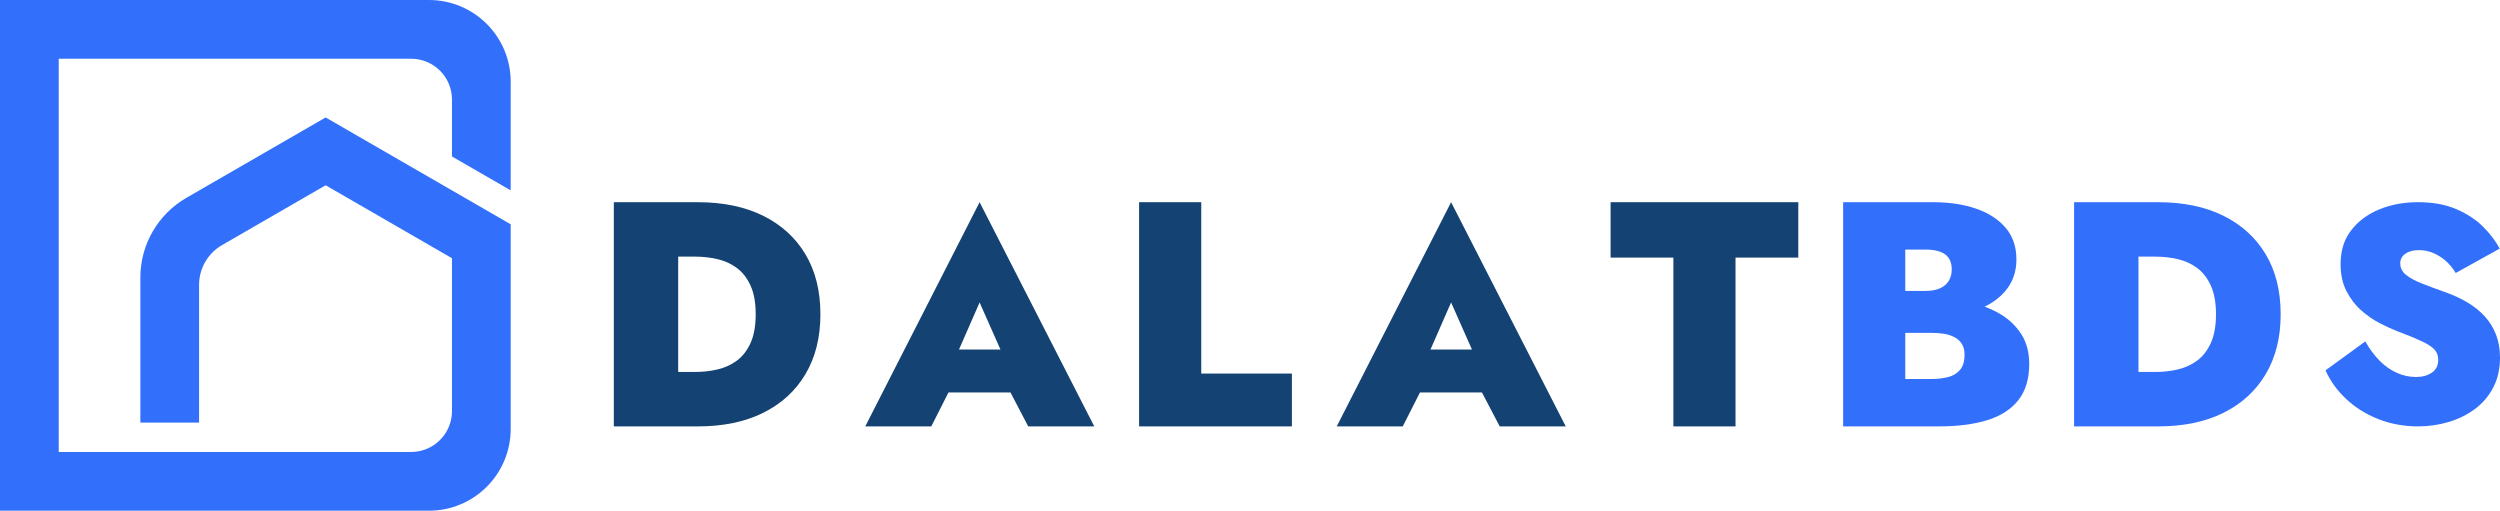
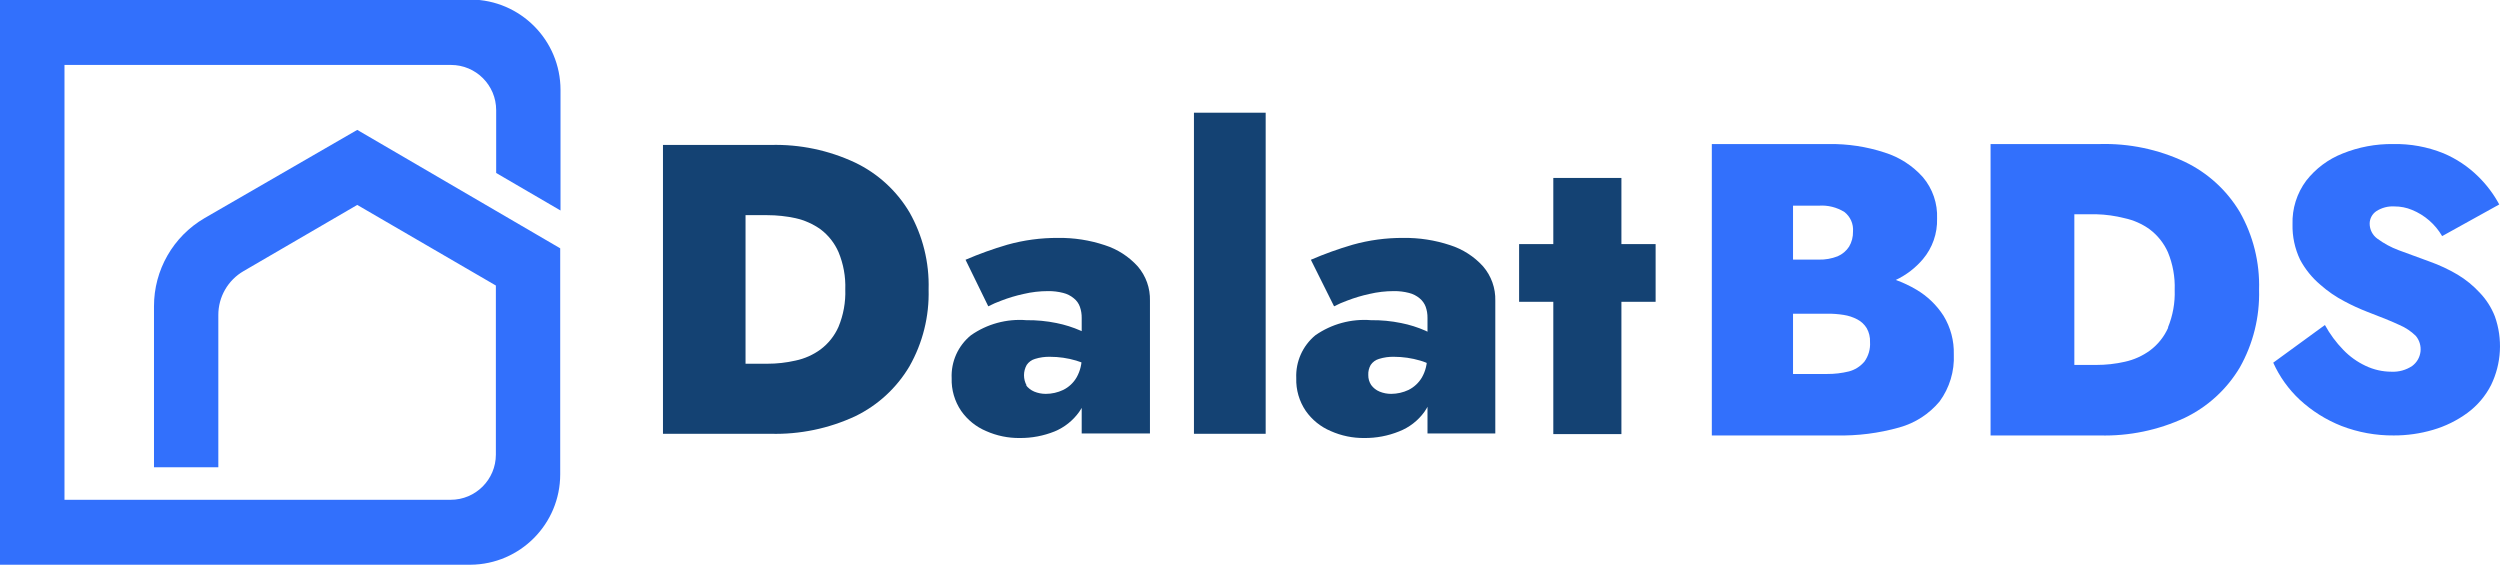
- <svg xmlns="http://www.w3.org/2000/svg" version="1.1" id="svg2" xml:space="preserve" width="185.74" height="37.943" viewBox="0 0 185.74 37.943">
-   <defs id="defs6">
-     <clipPath clipPathUnits="userSpaceOnUse" id="clipPath16">
-       <path d="M 0,30 H 140 V 0 H 0 Z" id="path14" />
-     </clipPath>
+ <svg xmlns="http://www.w3.org/2000/svg" id="Layer_1" data-name="Layer 1" viewBox="0 0 165.92 37.48">
+   <defs>
+     <style>.cls-1{fill:#3270fc;}.cls-2{fill:#144273;}</style>
  </defs>
-   <g id="g8" transform="matrix(1.333333,0,0,-1.333333,-0.9264,39.27613)">
-     <g id="g10">
-       <g id="g12" clip-path="url(#clipPath16)">
-         <g id="g18" transform="translate(18.8398,22.9121)">
-           <path d="m 0,0 c -2.587,-1.494 -5.175,-2.988 -7.763,-4.481 -1.585,-0.915 -2.561,-2.607 -2.561,-4.437 v -8.085 h 3.272 v 7.674 c 0,0.915 0.489,1.761 1.281,2.218 L 0,-3.779 7.04,-7.843 v -8.52 c 0,-1.257 -1.019,-2.277 -2.277,-2.277 H -14.873 V 3.272 H 4.763 c 1.258,0 2.277,-1.019 2.277,-2.276 v -3.17 l 3.272,-1.889 v 6.055 c 0,2.515 -2.039,4.553 -4.553,4.553 H -18.145 V -21.912 H 5.759 c 2.514,0 4.553,2.038 4.553,4.554 v 7.926 3.105 0.374 z" style="fill:#3270fc;fill-opacity:1;fill-rule:nonzero;stroke:none" id="path20" />
-         </g>
-         <g id="g22" transform="translate(42.5098,10.3281)">
-           <path d="m 0,0 c -0.196,-0.422 -0.455,-0.749 -0.776,-0.981 -0.322,-0.232 -0.682,-0.393 -1.08,-0.482 -0.399,-0.09 -0.807,-0.134 -1.223,-0.134 h -0.946 v 6.426 h 0.946 c 0.416,0 0.824,-0.045 1.223,-0.135 0.398,-0.089 0.758,-0.249 1.08,-0.482 C -0.455,3.98 -0.196,3.653 0,3.23 0.196,2.809 0.294,2.27 0.294,1.616 0.294,0.961 0.196,0.423 0,0 m 0.714,7.104 c -1.018,0.505 -2.235,0.758 -3.65,0.758 H -4.025 -5.256 -7.612 V -4.631 h 2.356 1.231 1.089 c 1.415,0 2.632,0.252 3.65,0.758 1.017,0.506 1.803,1.226 2.356,2.16 C 3.623,-0.779 3.9,0.331 3.9,1.616 3.9,2.912 3.623,4.025 3.07,4.953 2.517,5.881 1.731,6.598 0.714,7.104" style="fill:#144273;fill-opacity:1;fill-rule:nonzero;stroke:none" id="path24" />
-         </g>
-         <g id="g26" transform="translate(56.4434,9.9785)">
-           <path d="m 0,0 h -2.313 l 1.15,2.626 z m -7.535,-4.281 h 3.679 l 0.957,1.889 h 3.457 l 0.988,-1.889 h 3.68 L -1.163,8.212 Z" style="fill:#144273;fill-opacity:1;fill-rule:nonzero;stroke:none" id="path28" />
-         </g>
-         <g id="g30" transform="translate(67.6309,18.1904)">
-           <path d="m 0,0 h -3.463 v -12.493 h 8.514 v 2.944 H 0 Z" style="fill:#144273;fill-opacity:1;fill-rule:nonzero;stroke:none" id="path32" />
-         </g>
-         <g id="g34" transform="translate(82.7158,9.9785)">
-           <path d="m 0,0 h -2.313 l 1.15,2.626 z m -7.535,-4.281 h 3.679 l 0.957,1.889 h 3.457 l 0.988,-1.889 h 3.68 L -1.163,8.212 Z" style="fill:#144273;fill-opacity:1;fill-rule:nonzero;stroke:none" id="path36" />
-         </g>
-         <g id="g38" transform="translate(90.4404,15.103)">
-           <path d="M 0,0 H 3.498 V -9.406 H 6.961 V 0 h 3.498 V 3.087 H 0 Z" style="fill:#144273;fill-opacity:1;fill-rule:nonzero;stroke:none" id="path40" />
-         </g>
-         <g id="g42" transform="translate(109.9131,8.8477)">
-           <path d="m 0,0 c -0.167,-0.197 -0.39,-0.331 -0.67,-0.402 -0.279,-0.072 -0.592,-0.107 -0.936,-0.107 h -1.447 v 2.571 h 1.447 c 0.261,0 0.502,-0.019 0.722,-0.054 0.22,-0.036 0.416,-0.102 0.589,-0.196 C -0.122,1.716 0.012,1.591 0.106,1.437 0.202,1.281 0.25,1.085 0.25,0.848 0.25,0.479 0.166,0.196 0,0 m -1.928,6.702 c 0.488,0 0.854,-0.09 1.098,-0.268 0.243,-0.179 0.366,-0.458 0.366,-0.839 0,-0.25 -0.057,-0.464 -0.17,-0.643 C -0.747,4.773 -0.91,4.637 -1.125,4.542 -1.339,4.446 -1.606,4.399 -1.928,4.399 H -3.053 V 6.702 Z M 2.249,3.105 C 1.974,3.27 1.68,3.406 1.371,3.521 1.841,3.749 2.229,4.045 2.534,4.408 2.938,4.89 3.141,5.47 3.141,6.148 3.141,6.862 2.938,7.454 2.534,7.924 2.13,8.394 1.579,8.748 0.883,8.986 0.187,9.224 -0.607,9.343 -1.499,9.343 H -6.515 V -3.15 h 5.336 c 1.047,0 1.947,0.115 2.696,0.347 0.75,0.233 1.327,0.604 1.731,1.116 0.404,0.511 0.606,1.184 0.606,2.017 0,0.643 -0.145,1.192 -0.436,1.65 C 3.126,2.438 2.736,2.813 2.249,3.105" style="fill:#3270fc;fill-opacity:1;fill-rule:nonzero;stroke:none" id="path44" />
-         </g>
-         <g id="g46" transform="translate(123.8789,10.3281)">
-           <path d="m 0,0 c -0.196,-0.422 -0.455,-0.749 -0.776,-0.981 -0.322,-0.232 -0.682,-0.393 -1.08,-0.482 -0.399,-0.09 -0.806,-0.134 -1.223,-0.134 h -0.945 v 6.426 h 0.945 c 0.417,0 0.824,-0.045 1.223,-0.135 0.398,-0.089 0.758,-0.249 1.08,-0.482 C -0.455,3.98 -0.196,3.653 0,3.23 0.196,2.809 0.295,2.27 0.295,1.616 0.295,0.961 0.196,0.423 0,0 M 0.714,7.104 C -0.304,7.609 -1.521,7.862 -2.937,7.862 H -4.024 -5.256 -7.612 V -4.631 h 2.356 1.232 1.087 c 1.416,0 2.633,0.252 3.651,0.758 1.017,0.506 1.803,1.226 2.356,2.16 0.553,0.934 0.829,2.044 0.829,3.329 0,1.296 -0.276,2.409 -0.829,3.337 C 2.517,5.881 1.731,6.598 0.714,7.104" style="fill:#3270fc;fill-opacity:1;fill-rule:nonzero;stroke:none" id="path48" />
-         </g>
-         <g id="g50" transform="translate(139.7822,10.8018)">
-           <path d="M 0,0 C -0.146,0.381 -0.353,0.72 -0.622,1.017 -0.891,1.312 -1.207,1.57 -1.57,1.788 -1.935,2.007 -2.335,2.194 -2.771,2.352 -3.274,2.53 -3.72,2.695 -4.106,2.847 -4.492,2.998 -4.795,3.16 -5.013,3.333 -5.231,3.507 -5.341,3.722 -5.341,3.98 c 0,0.224 0.096,0.403 0.286,0.537 0.191,0.135 0.448,0.202 0.773,0.202 0.257,0 0.509,-0.051 0.756,-0.151 0.246,-0.101 0.478,-0.244 0.696,-0.429 0.219,-0.184 0.411,-0.417 0.579,-0.697 l 2.452,1.361 c -0.213,0.403 -0.514,0.803 -0.907,1.2 -0.392,0.398 -0.89,0.728 -1.494,0.991 -0.605,0.263 -1.321,0.395 -2.15,0.395 -0.795,0 -1.516,-0.135 -2.166,-0.403 C -7.165,6.717 -7.686,6.328 -8.077,5.819 -8.47,5.309 -8.665,4.686 -8.665,3.946 c 0,-0.582 0.108,-1.086 0.327,-1.511 0.219,-0.425 0.492,-0.784 0.823,-1.075 0.33,-0.291 0.674,-0.529 1.033,-0.714 0.358,-0.184 0.682,-0.333 0.974,-0.445 0.593,-0.223 1.055,-0.414 1.385,-0.57 0.33,-0.157 0.562,-0.311 0.697,-0.462 0.134,-0.151 0.201,-0.339 0.201,-0.563 0,-0.313 -0.117,-0.551 -0.352,-0.713 -0.236,-0.163 -0.532,-0.244 -0.89,-0.244 -0.37,0 -0.728,0.079 -1.075,0.236 -0.347,0.156 -0.666,0.383 -0.957,0.679 -0.291,0.297 -0.555,0.653 -0.789,1.067 l -2.217,-1.612 c 0.258,-0.582 0.638,-1.112 1.142,-1.587 0.504,-0.476 1.1,-0.851 1.789,-1.125 0.688,-0.275 1.435,-0.411 2.241,-0.411 0.571,0 1.131,0.081 1.68,0.243 0.548,0.162 1.038,0.403 1.468,0.722 0.432,0.319 0.773,0.719 1.025,1.201 0.252,0.481 0.378,1.035 0.378,1.662 C 0.218,-0.806 0.145,-0.381 0,0" style="fill:#3270fc;fill-opacity:1;fill-rule:nonzero;stroke:none" id="path52" />
-         </g>
-       </g>
-     </g>
-   </g>
+   <path class="cls-1" d="M23.71,10.14,13.57,16a6.76,6.76,0,0,0-3.35,5.85V32.53h4.27V22.43a3.36,3.36,0,0,1,1.68-2.92l7.54-4.39,9.2,5.35V31.69a3,3,0,0,1-3,3H4.28V5.83H29.93a3,3,0,0,1,3,3V13l4.27,2.49v-8a6,6,0,0,0-5.95-6H0V39H31.23a6,6,0,0,0,5.95-6V18Z" transform="translate(0 -1.52)" />
+   <path class="cls-1" d="M127.18,20.74a8.06,8.06,0,0,0-1.36-.64,5.34,5.34,0,0,0,1.8-1.38,4,4,0,0,0,.94-2.69,4,4,0,0,0-.94-2.75,5.67,5.67,0,0,0-2.55-1.64,11.35,11.35,0,0,0-3.69-.56h-7.77V30.42h8.26a14.26,14.26,0,0,0,4.18-.53,5.34,5.34,0,0,0,2.68-1.73,4.91,4.91,0,0,0,.94-3.12,4.68,4.68,0,0,0-.68-2.56,5.39,5.39,0,0,0-1.81-1.74m-6.47-5.57a2.84,2.84,0,0,1,1.7.42,1.49,1.49,0,0,1,.57,1.3,1.87,1.87,0,0,1-.26,1,1.71,1.71,0,0,1-.76.64,3.22,3.22,0,0,1-1.25.22H119V15.17Zm3,10.38a2,2,0,0,1-1,.62,5.89,5.89,0,0,1-1.45.17H119v-4h2.24a6.48,6.48,0,0,1,1.12.08,2.87,2.87,0,0,1,.91.3,1.58,1.58,0,0,1,.62.58,1.72,1.72,0,0,1,.22.92,2,2,0,0,1-.38,1.31" transform="translate(0 -1.52)" />
+   <path class="cls-1" d="M145,12.26a12.47,12.47,0,0,0-5.65-1.18h-7.24V30.42h7.24A12.6,12.6,0,0,0,145,29.25a8.57,8.57,0,0,0,3.65-3.34,9.93,9.93,0,0,0,1.28-5.16,9.85,9.85,0,0,0-1.28-5.16A8.55,8.55,0,0,0,145,12.26m-1.1,11a3.81,3.81,0,0,1-1.21,1.52,4.45,4.45,0,0,1-1.67.75,8.49,8.49,0,0,1-1.89.21h-1.46v-10h1.46A8.49,8.49,0,0,1,141,16a4.43,4.43,0,0,1,1.67.74,3.88,3.88,0,0,1,1.21,1.52,6,6,0,0,1,.45,2.5,6,6,0,0,1-.45,2.5" transform="translate(0 -1.52)" />
+   <path class="cls-1" d="M165.58,22.52a4.78,4.78,0,0,0-1-1.57,6.65,6.65,0,0,0-1.47-1.2,10.64,10.64,0,0,0-1.86-.87l-2.07-.76a5.78,5.78,0,0,1-1.4-.76,1.23,1.23,0,0,1-.51-1,1,1,0,0,1,.45-.83,2,2,0,0,1,1.19-.31,3,3,0,0,1,1.17.23,4.1,4.1,0,0,1,2,1.74l3.79-2.1a7.69,7.69,0,0,0-1.4-1.86,7.35,7.35,0,0,0-2.31-1.54,8.46,8.46,0,0,0-3.33-.61,8.67,8.67,0,0,0-3.36.63,5.73,5.73,0,0,0-2.41,1.8,4.61,4.61,0,0,0-.91,2.9,5.18,5.18,0,0,0,.5,2.34A5.66,5.66,0,0,0,154,20.42a7.87,7.87,0,0,0,1.6,1.1,13.47,13.47,0,0,0,1.5.69c.92.35,1.64.64,2.15.88a3.51,3.51,0,0,1,1.08.72,1.38,1.38,0,0,1-.24,2,2.28,2.28,0,0,1-1.37.38A4,4,0,0,1,157,25.8a5,5,0,0,1-1.48-1.06,7.6,7.6,0,0,1-1.22-1.65l-3.43,2.5a7.66,7.66,0,0,0,1.76,2.46,8.92,8.92,0,0,0,2.77,1.74,9.43,9.43,0,0,0,3.47.63,9.13,9.13,0,0,0,2.6-.37,7.35,7.35,0,0,0,2.28-1.12,5.27,5.27,0,0,0,1.58-1.86,5.91,5.91,0,0,0,.25-4.55" transform="translate(0 -1.52)" />
+   <path class="cls-2" d="M49.48,11.14V30.31H44V11.14ZM47.59,30.31V25.66h3.34a8.31,8.31,0,0,0,1.87-.21,4.3,4.3,0,0,0,1.66-.74,3.77,3.77,0,0,0,1.19-1.5,5.94,5.94,0,0,0,.45-2.48,5.91,5.91,0,0,0-.45-2.48,3.8,3.8,0,0,0-1.19-1.51A4.62,4.62,0,0,0,52.8,16a8.93,8.93,0,0,0-1.87-.2H47.59V11.14h3.56a12.41,12.41,0,0,1,5.6,1.17,8.43,8.43,0,0,1,3.61,3.3,9.8,9.8,0,0,1,1.27,5.12,9.8,9.8,0,0,1-1.27,5.1,8.48,8.48,0,0,1-3.61,3.32,12.54,12.54,0,0,1-5.6,1.16Z" transform="translate(0 -1.52)" />
+   <path class="cls-2" d="M68.08,27.07a1.36,1.36,0,0,0,.56.44,2,2,0,0,0,.77.15,2.69,2.69,0,0,0,1.15-.26,2.09,2.09,0,0,0,.89-.83,2.63,2.63,0,0,0,.34-1.41l.44,1.65a3.39,3.39,0,0,1-.61,2.05A3.79,3.79,0,0,1,70,30.15a6.07,6.07,0,0,1-2.32.44,5.33,5.33,0,0,1-2.23-.46,3.84,3.84,0,0,1-1.66-1.34,3.66,3.66,0,0,1-.63-2.17,3.47,3.47,0,0,1,1.28-2.85,5.63,5.63,0,0,1,3.68-1,9.45,9.45,0,0,1,2,.19,7.82,7.82,0,0,1,1.61.51,3.35,3.35,0,0,1,1.06.69v2a3.86,3.86,0,0,0-1.37-.71,6.13,6.13,0,0,0-1.73-.25,3.1,3.1,0,0,0-1,.14,1,1,0,0,0-.55.4,1.4,1.4,0,0,0,0,1.37Zm-4-8.31a23.91,23.91,0,0,1,2.78-1,12.18,12.18,0,0,1,3.36-.45,9.38,9.38,0,0,1,3.1.48,5,5,0,0,1,2.19,1.41,3.35,3.35,0,0,1,.81,2.28v8.81H71.79V22.62a2.13,2.13,0,0,0-.12-.74,1.24,1.24,0,0,0-.4-.56,1.76,1.76,0,0,0-.71-.36,3.83,3.83,0,0,0-1-.12,7.1,7.1,0,0,0-1.63.19,10,10,0,0,0-1.47.44,7.2,7.2,0,0,0-.87.38Z" transform="translate(0 -1.52)" />
+   <path class="cls-2" d="M84,9V30.31H79.24V9Z" transform="translate(0 -1.52)" />
+   <path class="cls-2" d="M91,27.07a1.3,1.3,0,0,0,.56.44,2,2,0,0,0,.77.15,2.72,2.72,0,0,0,1.15-.26,2.14,2.14,0,0,0,.89-.83,2.63,2.63,0,0,0,.34-1.41l.44,1.65a3.39,3.39,0,0,1-.62,2.05,3.74,3.74,0,0,1-1.67,1.29,6,6,0,0,1-2.31.44,5.33,5.33,0,0,1-2.23-.46,3.84,3.84,0,0,1-1.66-1.34,3.66,3.66,0,0,1-.63-2.17,3.5,3.5,0,0,1,1.27-2.85,5.67,5.67,0,0,1,3.69-1,9.35,9.35,0,0,1,2,.19,7.73,7.73,0,0,1,1.62.51,3.18,3.18,0,0,1,1,.69v2a3.81,3.81,0,0,0-1.36-.71,6.18,6.18,0,0,0-1.73-.25,3.06,3.06,0,0,0-1,.14,1,1,0,0,0-.55.4,1.23,1.23,0,0,0-.16.67A1.16,1.16,0,0,0,91,27.07Zm-4-8.31a23.91,23.91,0,0,1,2.78-1,12.16,12.16,0,0,1,3.35-.45,9.44,9.44,0,0,1,3.11.48,5,5,0,0,1,2.19,1.41,3.35,3.35,0,0,1,.81,2.28v8.81H94.74V22.62a2.13,2.13,0,0,0-.12-.74,1.32,1.32,0,0,0-.4-.56,1.76,1.76,0,0,0-.71-.36,3.83,3.83,0,0,0-1-.12,7.1,7.1,0,0,0-1.63.19,10,10,0,0,0-1.47.44,7.2,7.2,0,0,0-.87.38Z" transform="translate(0 -1.52)" />
+   <path class="cls-2" d="M109.88,17.72v3.83h-9.06V17.72Zm-2.27-4.39v17h-4.52v-17Z" transform="translate(0 -1.52)" />
</svg>
